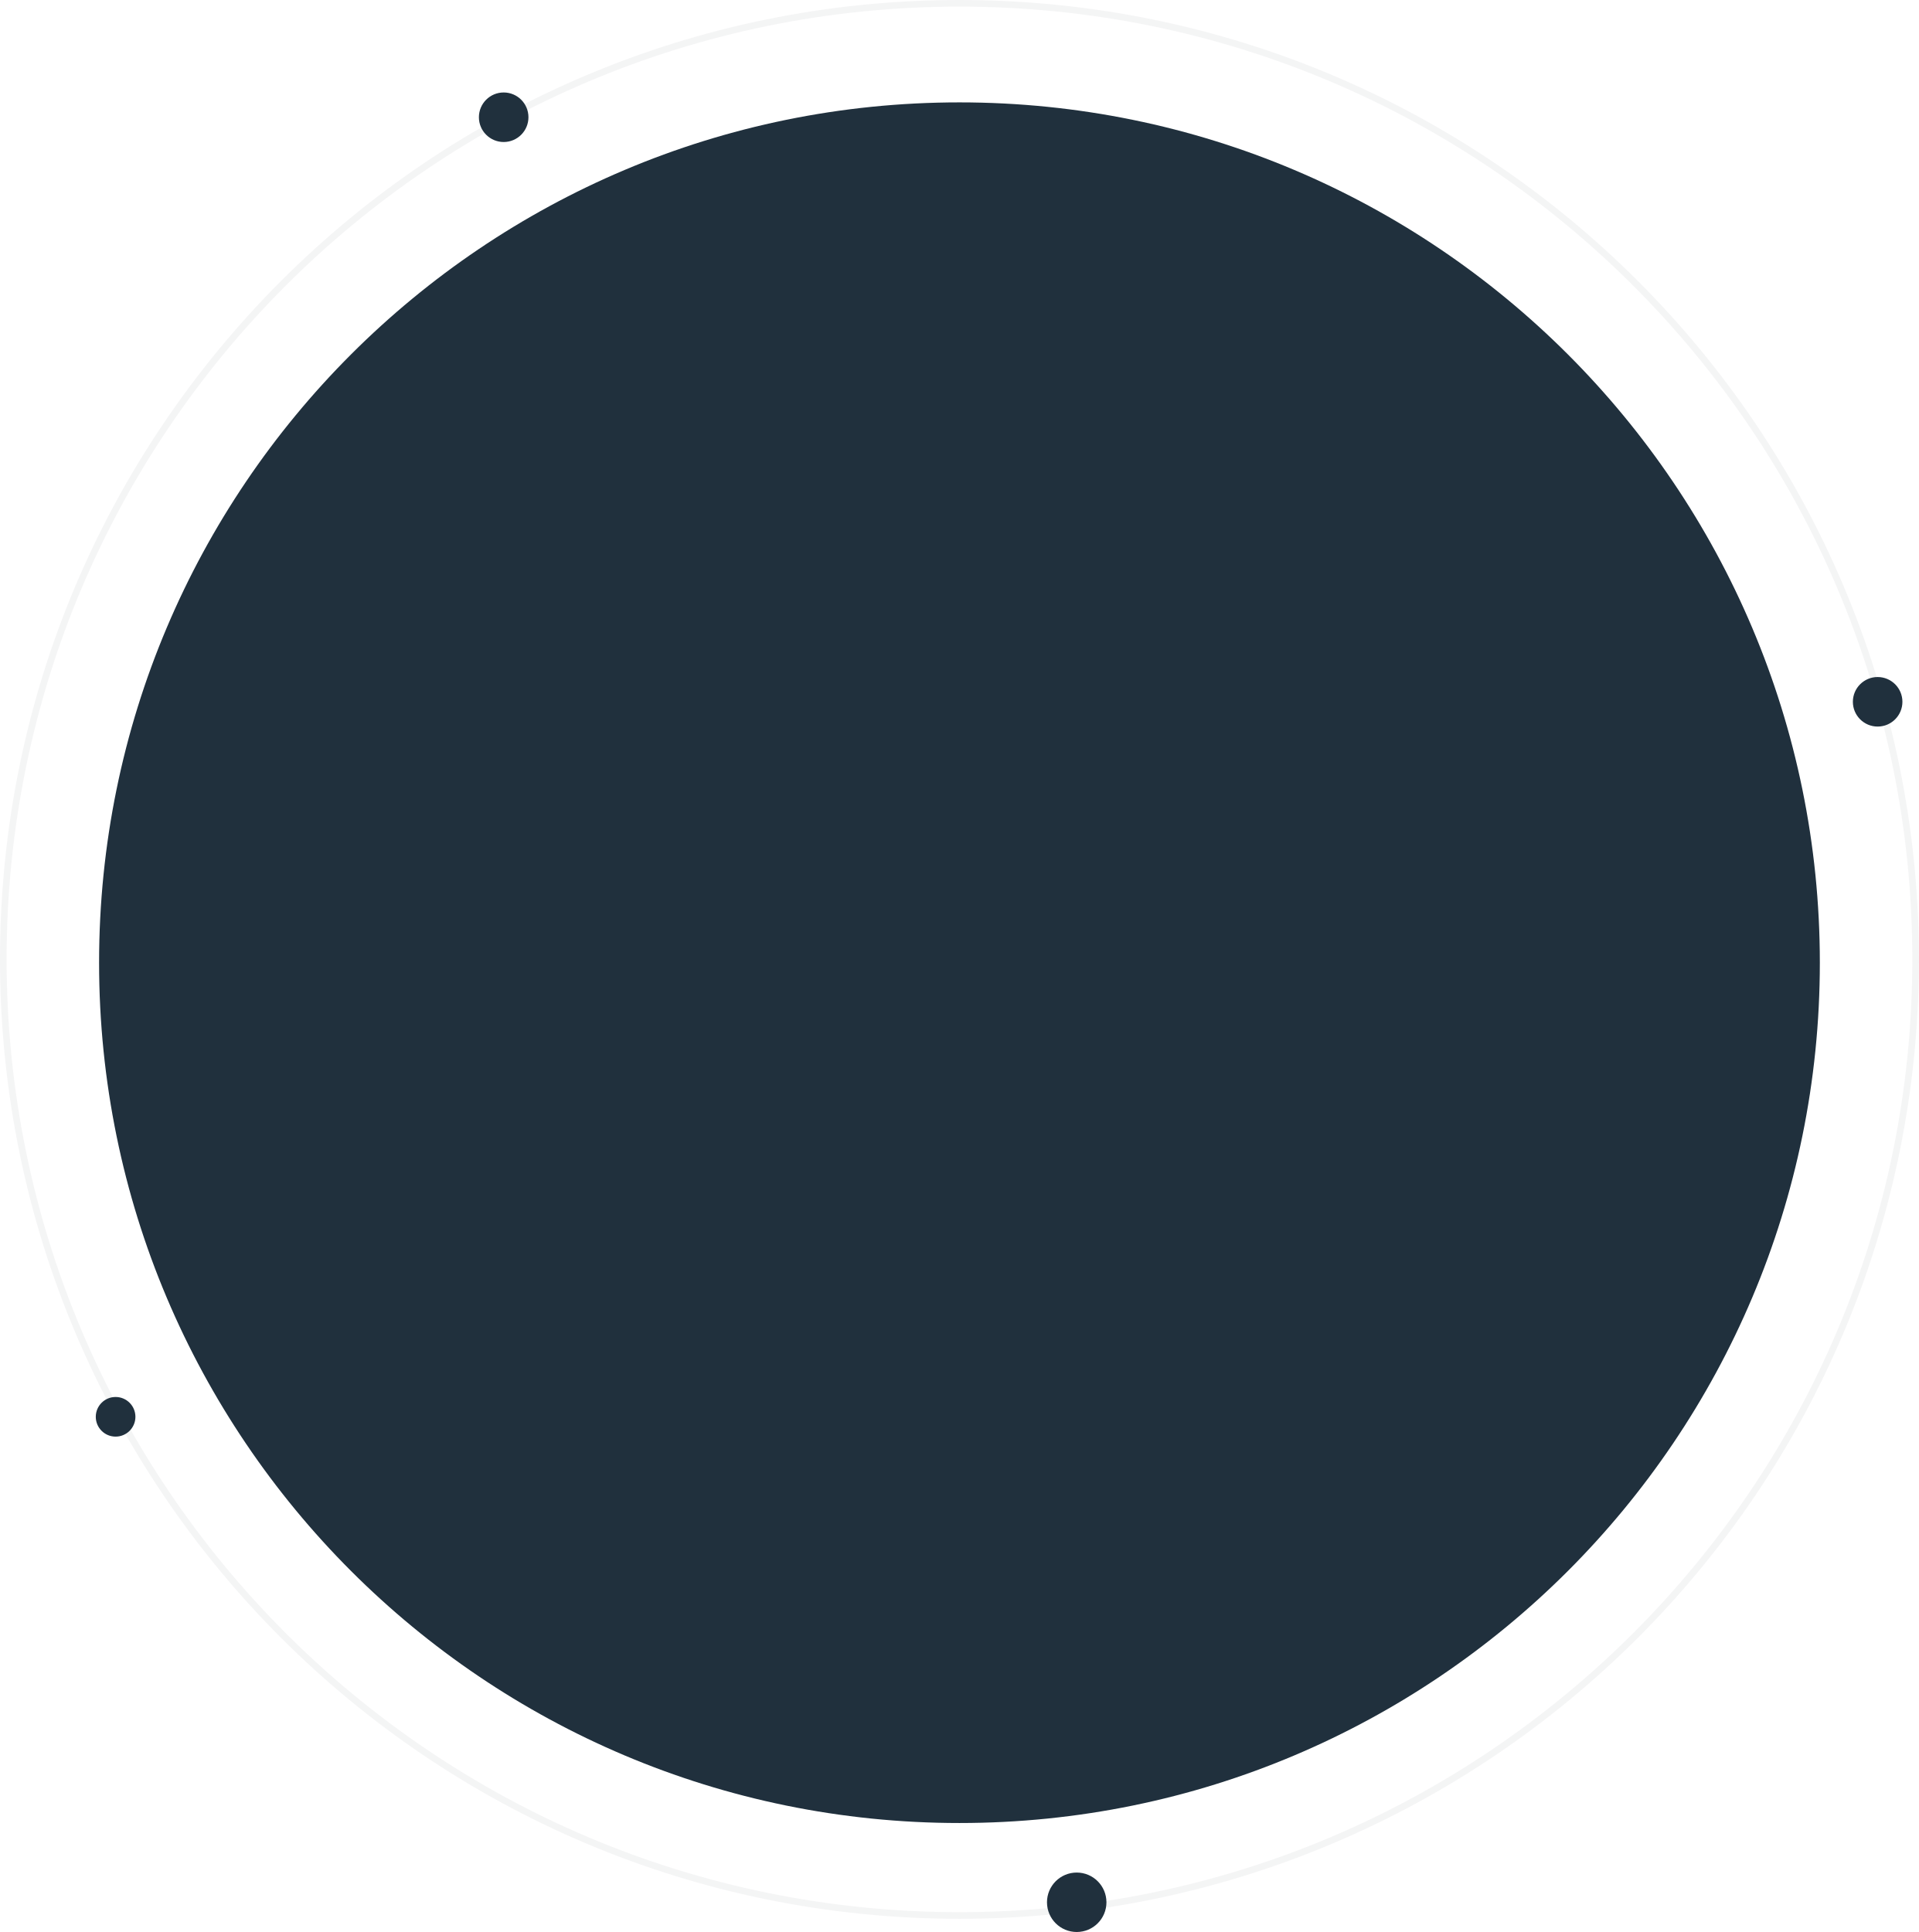
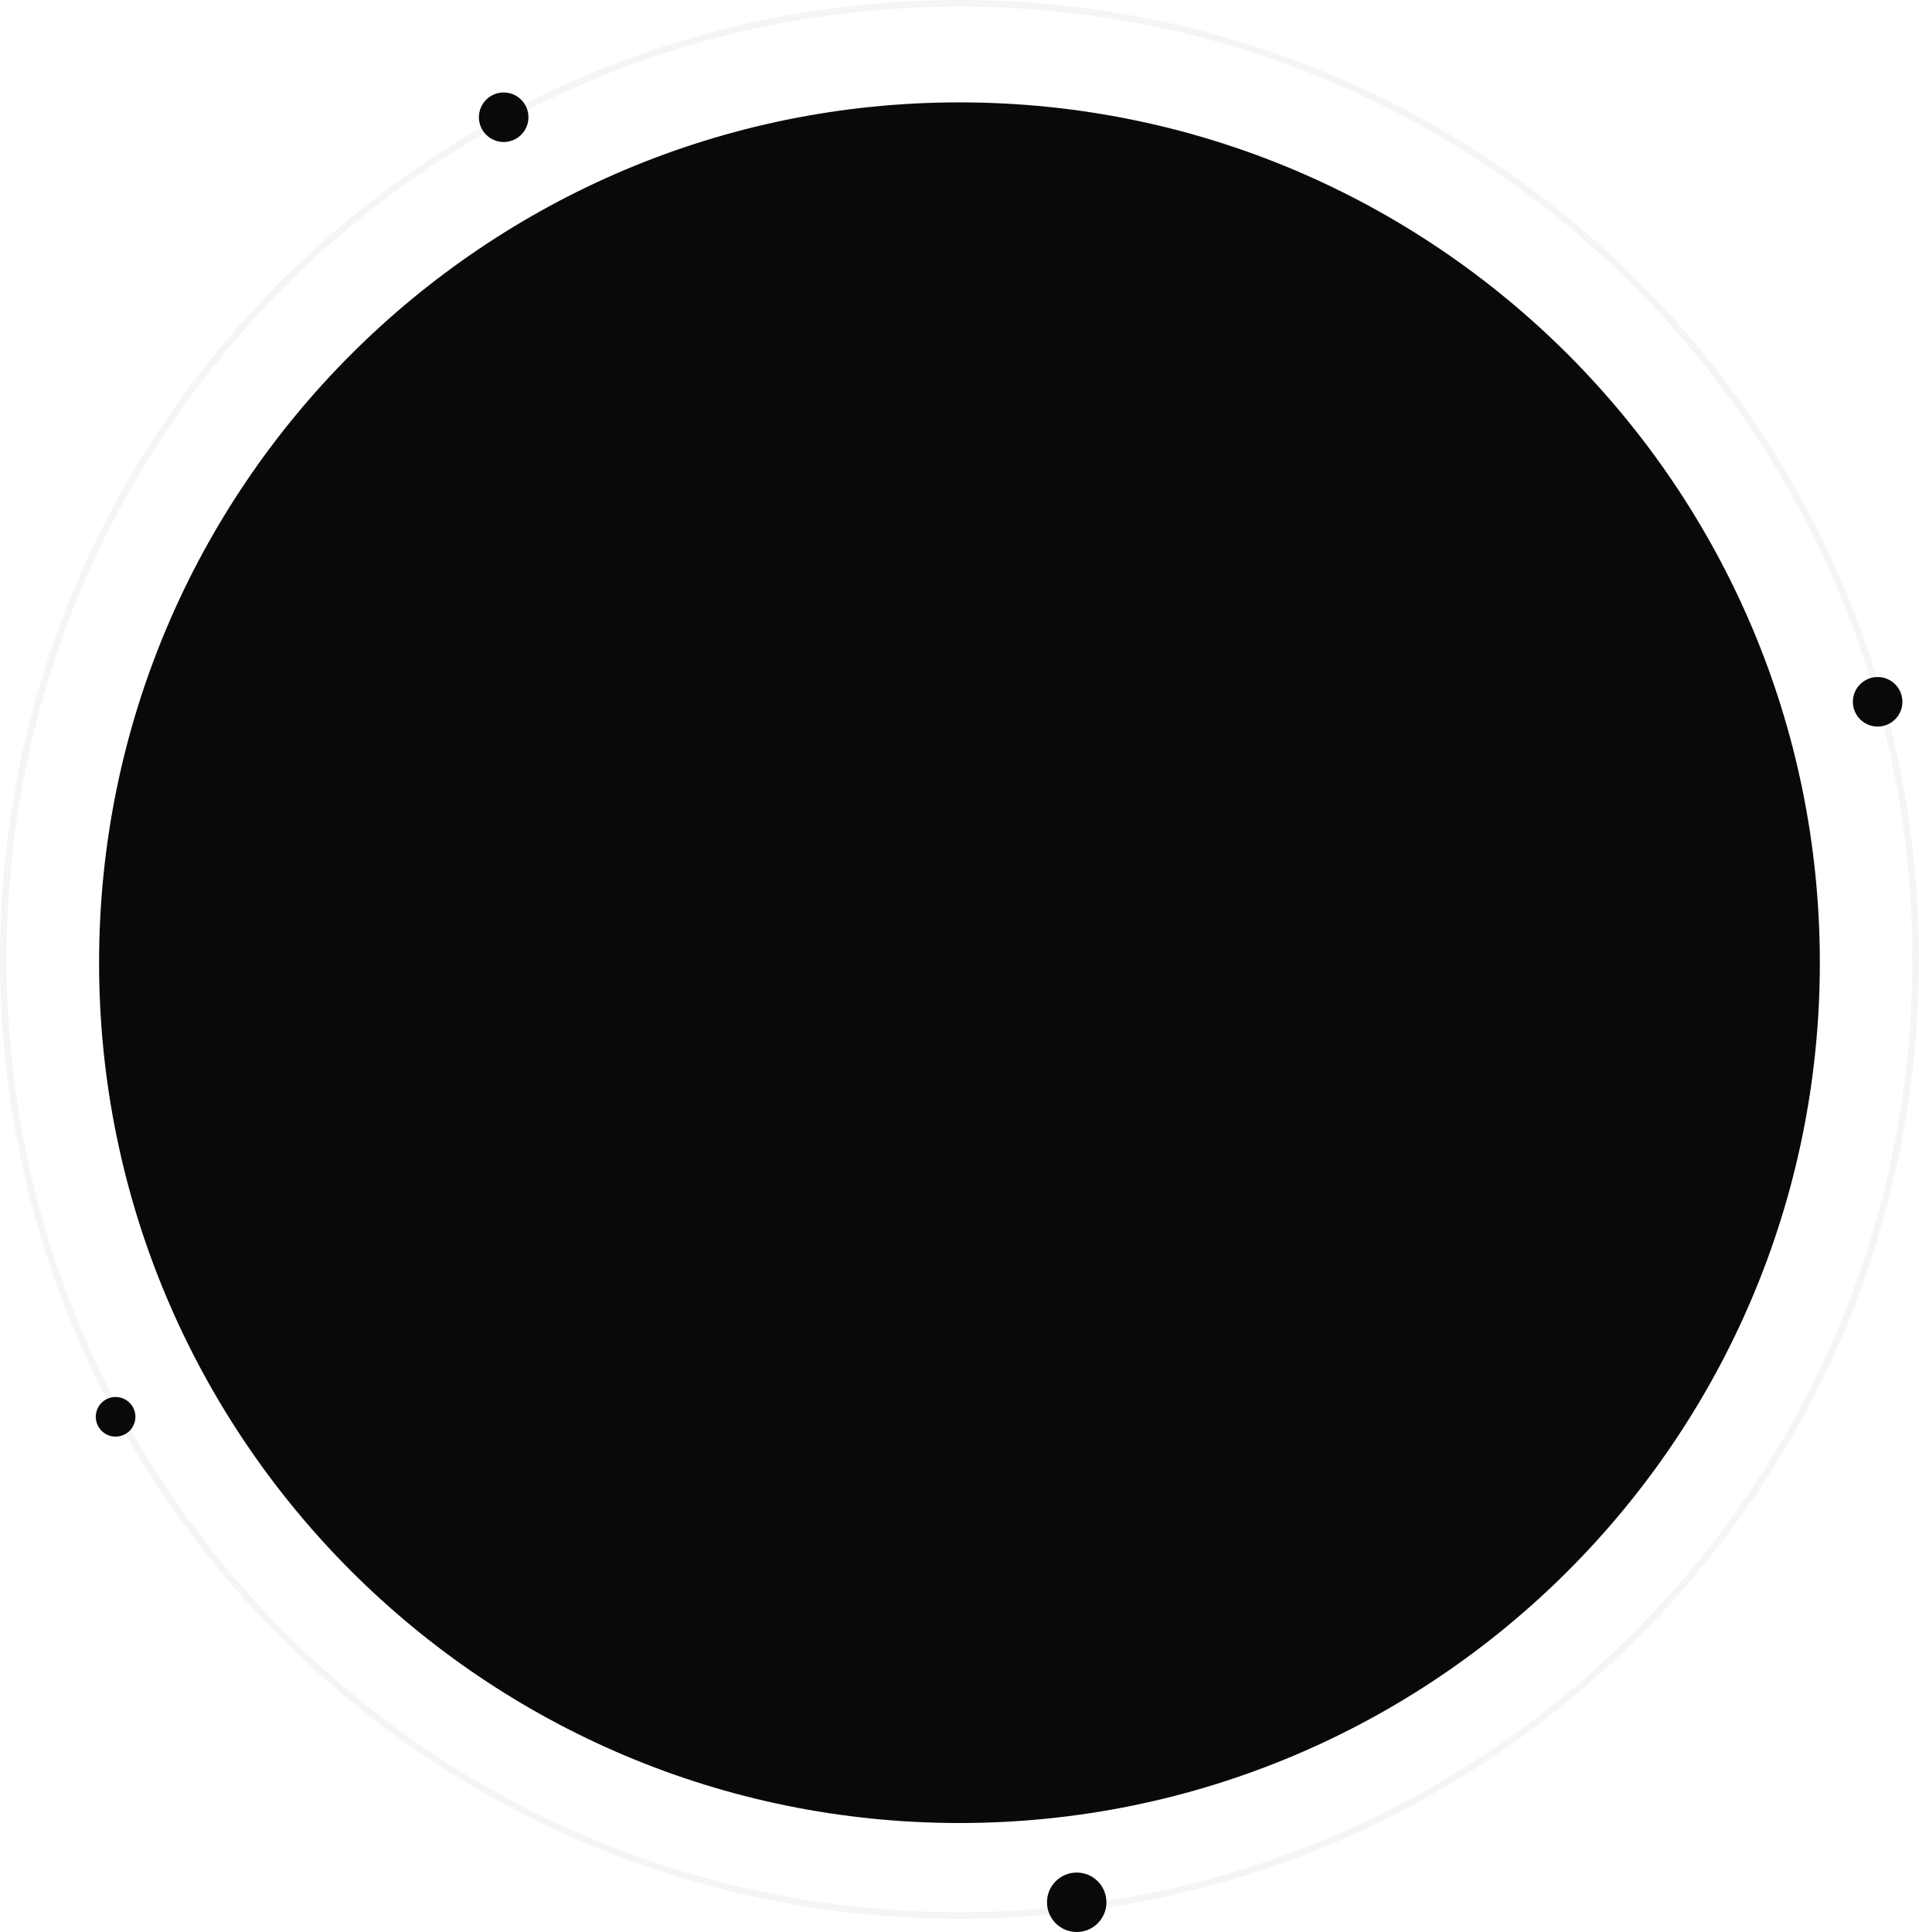
<svg xmlns="http://www.w3.org/2000/svg" width="581" height="585" viewBox="0 0 581 585">
  <g id="Group_3273" data-name="Group 3273" transform="translate(-307 -314)">
    <g id="Ellipse_329" data-name="Ellipse 329" transform="translate(307 314)" fill="none" stroke="#1b212f" stroke-width="2" opacity="0.05">
      <circle cx="290.5" cy="290.5" r="290.5" stroke="none" />
      <circle cx="290.5" cy="290.5" r="289.5" fill="none" />
    </g>
-     <circle id="Ellipse_326" data-name="Ellipse 326" cx="260.5" cy="260.5" r="260.5" transform="translate(337 345)" fill="#20303D" />
-     <circle id="Ellipse_330" data-name="Ellipse 330" cx="7.5" cy="7.5" r="7.5" transform="translate(868 519)" fill="#20303D" />
-     <circle id="Ellipse_333" data-name="Ellipse 333" cx="7.5" cy="7.5" r="7.5" transform="translate(452 342)" fill="#20303D" />
-     <circle id="Ellipse_331" data-name="Ellipse 331" cx="6" cy="6" r="6" transform="translate(336 737)" fill="#20303D" />
-     <circle id="Ellipse_332" data-name="Ellipse 332" cx="9" cy="9" r="9" transform="translate(624 881)" fill="#20303D" />
+     <circle id="Ellipse_326" data-name="Ellipse 326" cx="260.5" cy="260.5" r="260.5" transform="translate(337 345)" fill="#0A0809" />
+     <circle id="Ellipse_330" data-name="Ellipse 330" cx="7.5" cy="7.5" r="7.5" transform="translate(868 519)" fill="#0A0809" />
+     <circle id="Ellipse_333" data-name="Ellipse 333" cx="7.5" cy="7.5" r="7.5" transform="translate(452 342)" fill="#0A0809" />
+     <circle id="Ellipse_331" data-name="Ellipse 331" cx="6" cy="6" r="6" transform="translate(336 737)" fill="#0A0809" />
+     <circle id="Ellipse_332" data-name="Ellipse 332" cx="9" cy="9" r="9" transform="translate(624 881)" fill="#0A0809" />
  </g>
</svg>
